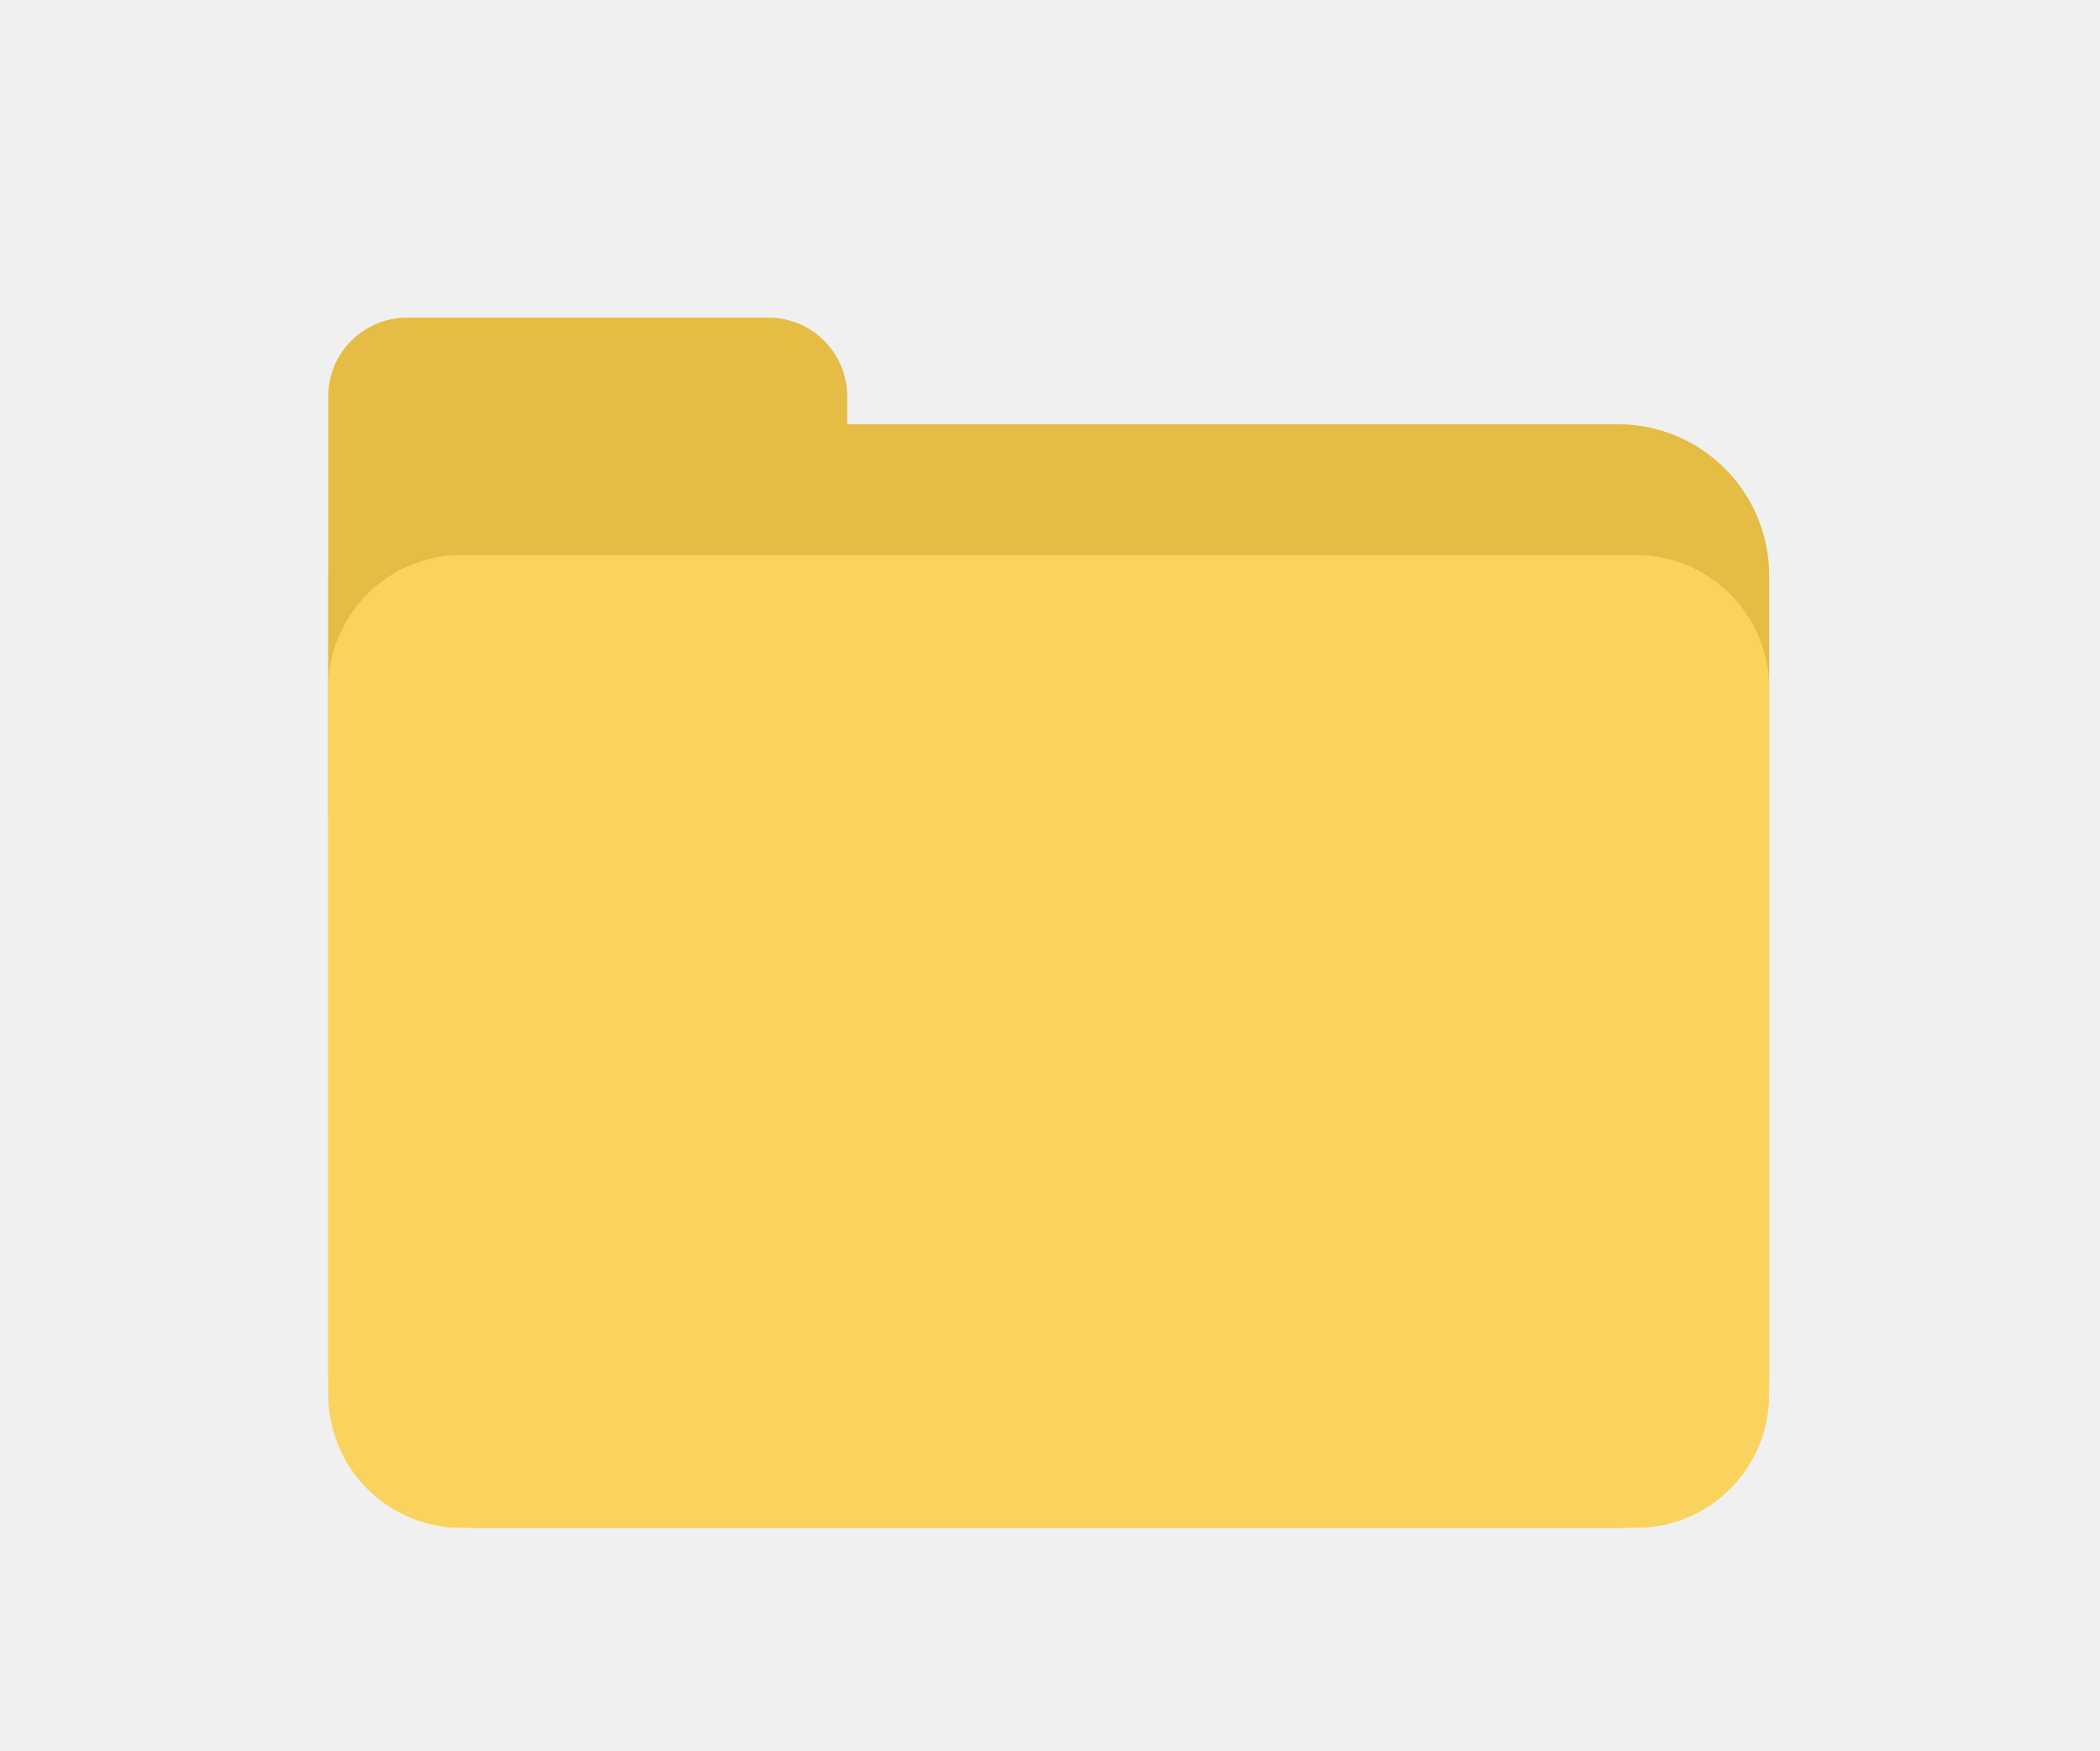
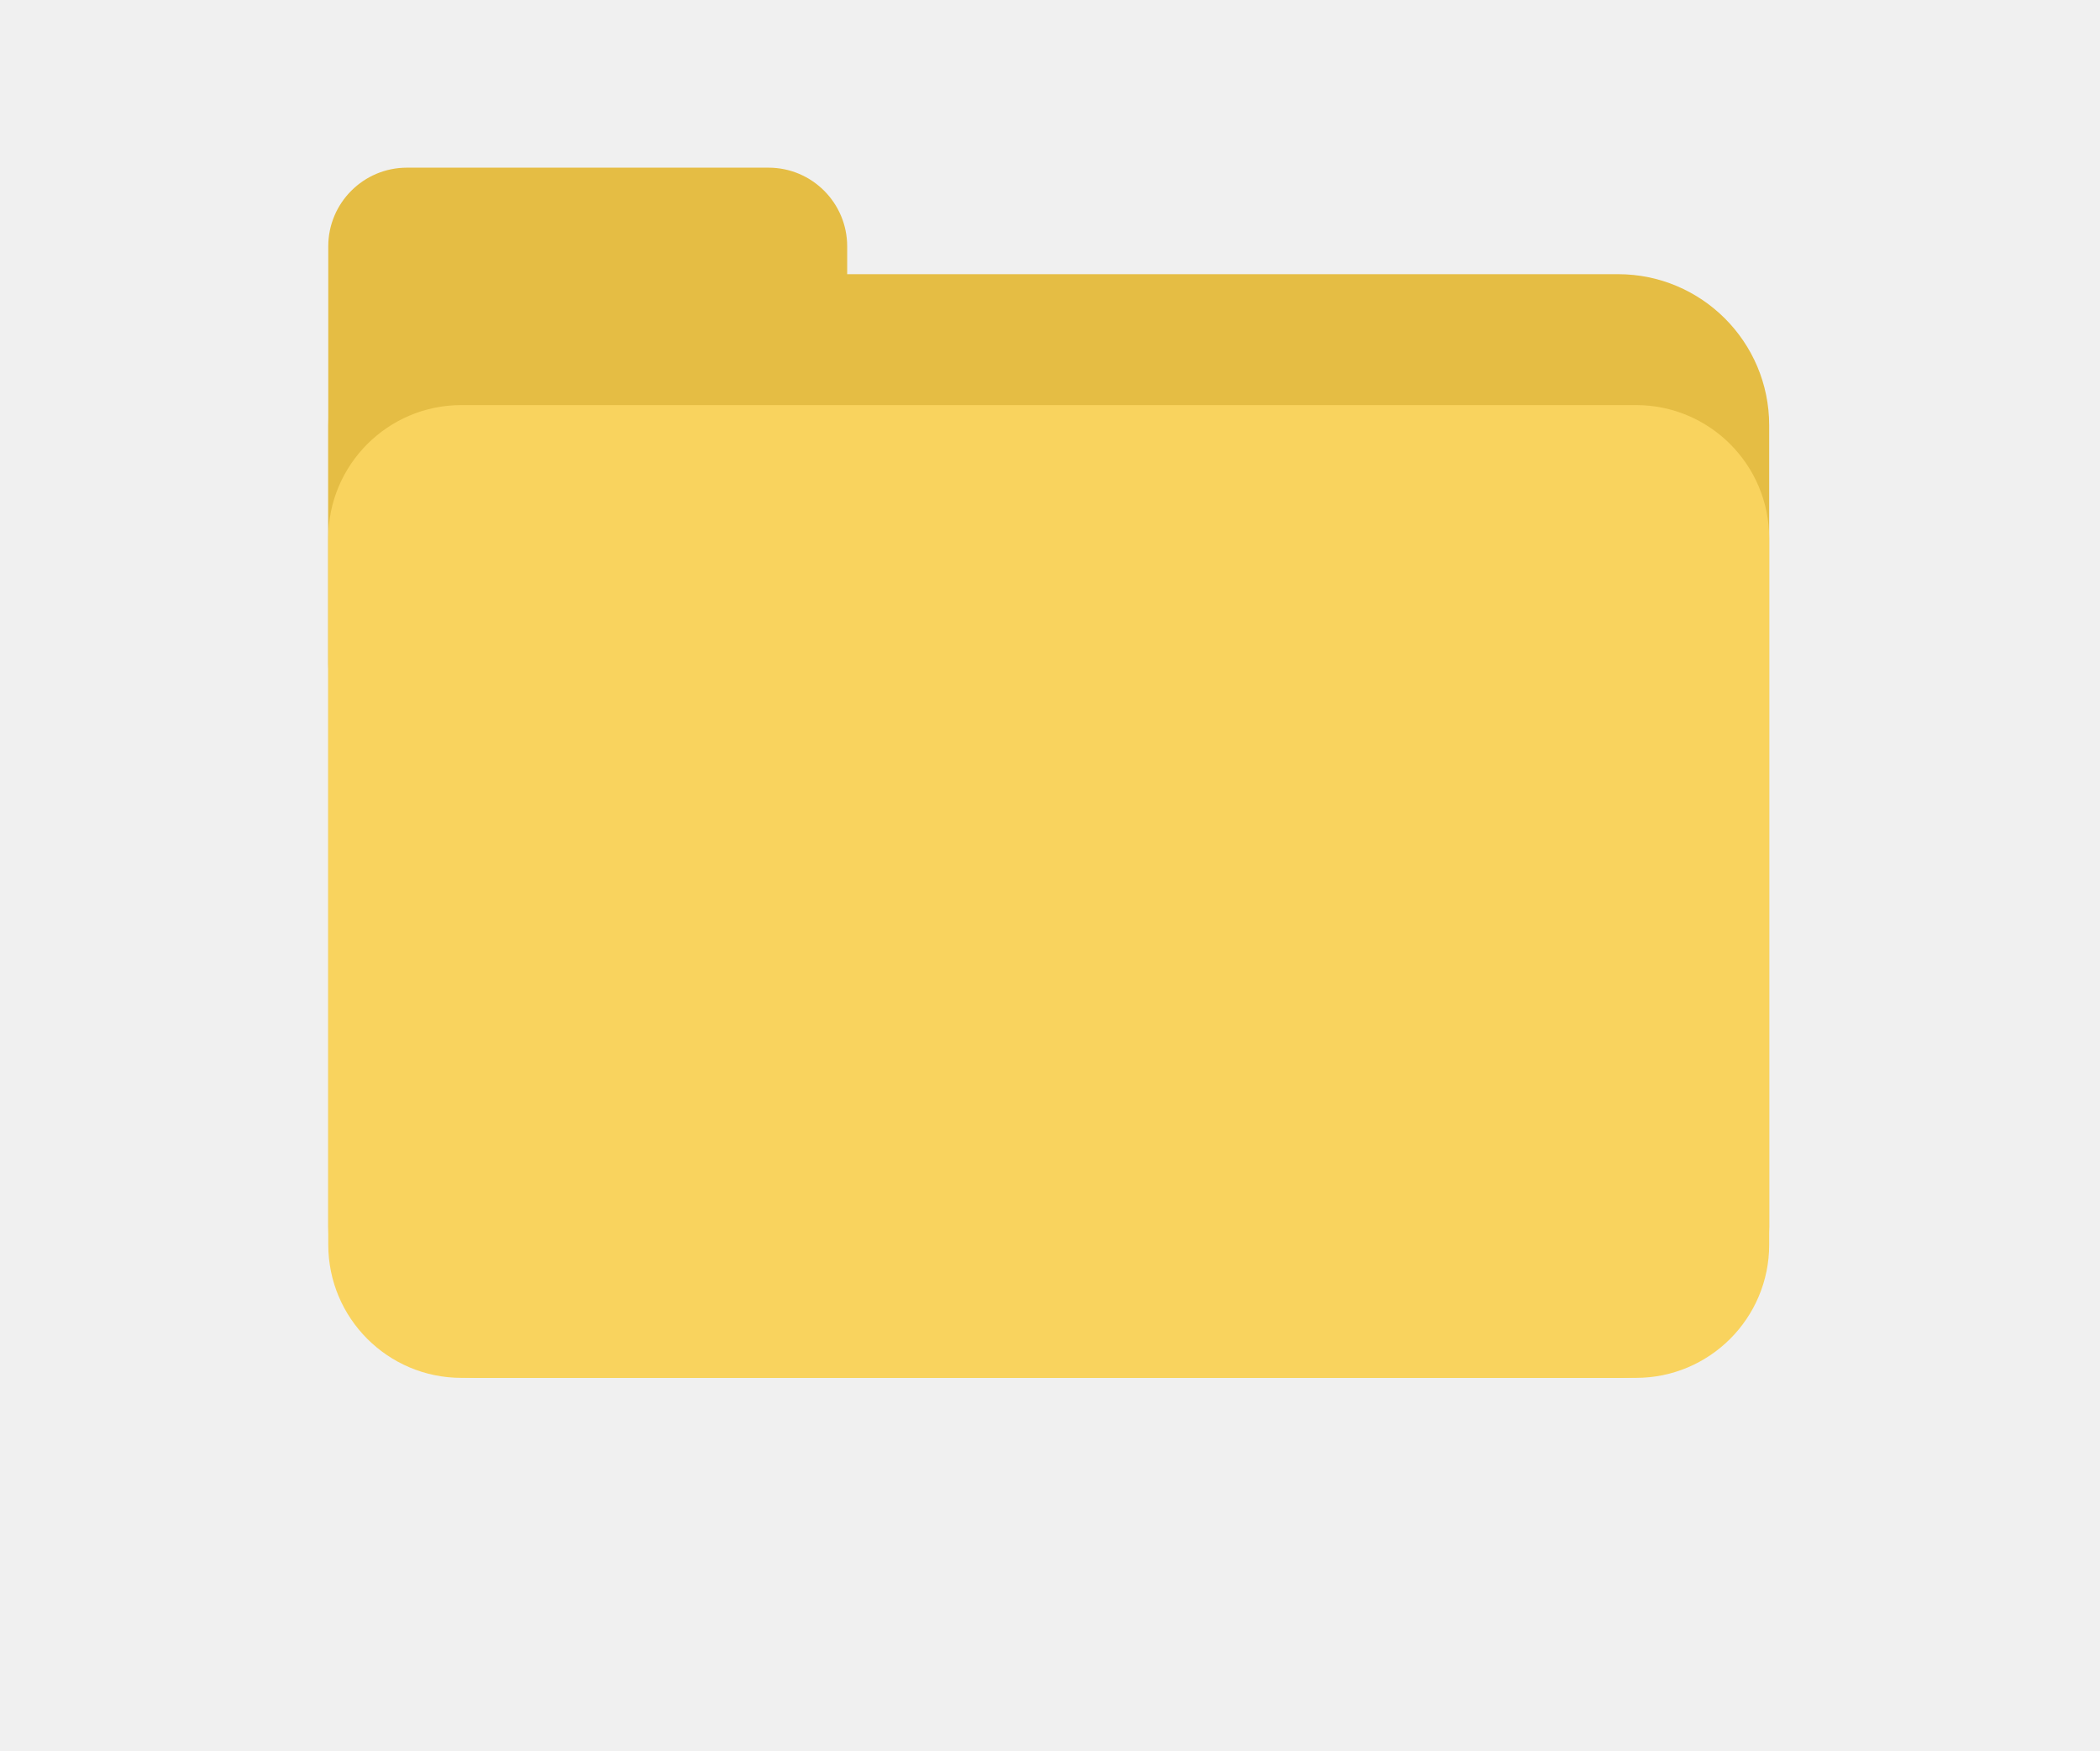
<svg xmlns="http://www.w3.org/2000/svg" width="84" height="70" viewBox="0 0 22.225 18.521" version="1.1" id="svg2787" xml:space="preserve">
  <defs id="defs2784">
    <mask maskUnits="userSpaceOnUse" id="mask10222">
      <circle style="fill:#ffffff;fill-opacity:1;fill-rule:evenodd;stroke-width:0.224" id="circle10224" cx="13.229" cy="14.817" r="11" />
    </mask>
  </defs>
  <g id="layer1">
-     <rect style="fill:#e5bd44;fill-opacity:1;stroke:#fff7f7;stroke-width:0" id="rect1" width="15.25" height="11.678" x="3.474" y="4.489" ry="1.6" />
-     <rect style="fill:#e5bd44;fill-opacity:1;stroke:#fff7f7;stroke-width:0" id="rect1-8" width="5.492" height="6.079" x="3.474" y="3.361" ry="0.833" />
+     <rect style="fill:#e5bd44;fill-opacity:1;stroke:#fff7f7;stroke-width:0" id="rect1" width="15.25" height="11.678" x="3.474" y="2.901" ry="1.6" />
+     <rect style="fill:#e5bd44;fill-opacity:1;stroke:#fff7f7;stroke-width:0" id="rect1-8" width="5.492" height="6.079" x="3.474" y="1.774" ry="0.833" />
    <rect style="fill:#f7c326;fill-opacity:1;stroke:#fff7f7;stroke-width:0" id="rect1-0" width="15.25" height="10.01" x="-3.031" y="50.461" ry="1.371" transform="matrix(1,0,-0.2450416,0.9695126,0,0)" />
-     <rect style="fill:#f9d35e;fill-opacity:1;stroke:#fff7f7;stroke-width:0" id="rect1-0-6" width="15.25" height="10.293" x="3.474" y="5.873" ry="1.41" />
+     <rect style="fill:#f9d35e;fill-opacity:1;stroke:#fff7f7;stroke-width:0" id="rect1-0-6" width="15.25" height="10.293" x="3.474" y="4.286" ry="1.41" />
    <path style="fill:none;fill-opacity:0.984;stroke:#f7b647;stroke-width:0.34;stroke-linecap:round;stroke-dasharray:none;stroke-opacity:1;paint-order:normal" d="m 5.228,53.094 c 0,0 10.491,1e-6 11.939,0 1.448,0 1.445,-1.112 1.443,-1.77 l -0.018,-6.384" id="path4" />
    <path style="fill:none;fill-opacity:0.984;stroke:#ffffff;stroke-width:0.202;stroke-linecap:round;stroke-dasharray:none;stroke-opacity:1;paint-order:normal" d="M 3.4,52.093 V 41.531 c 0,-0.613 0.431,-1.127 0.992,-1.127 h 3.633" id="path5" />
    <path style="fill:none;fill-opacity:0.984;stroke:#ffffff;stroke-width:0.2;stroke-linecap:round;stroke-dasharray:none;stroke-opacity:1;paint-order:normal" d="M 9.073,41.43 H 16.738" id="path6" />
    <path style="fill:none;fill-opacity:0.984;stroke:#d1a04d;stroke-width:0.34;stroke-linecap:round;stroke-opacity:0.578" d="M 4.976,42.765 H 17.174" id="path1" />
  </g>
</svg>
